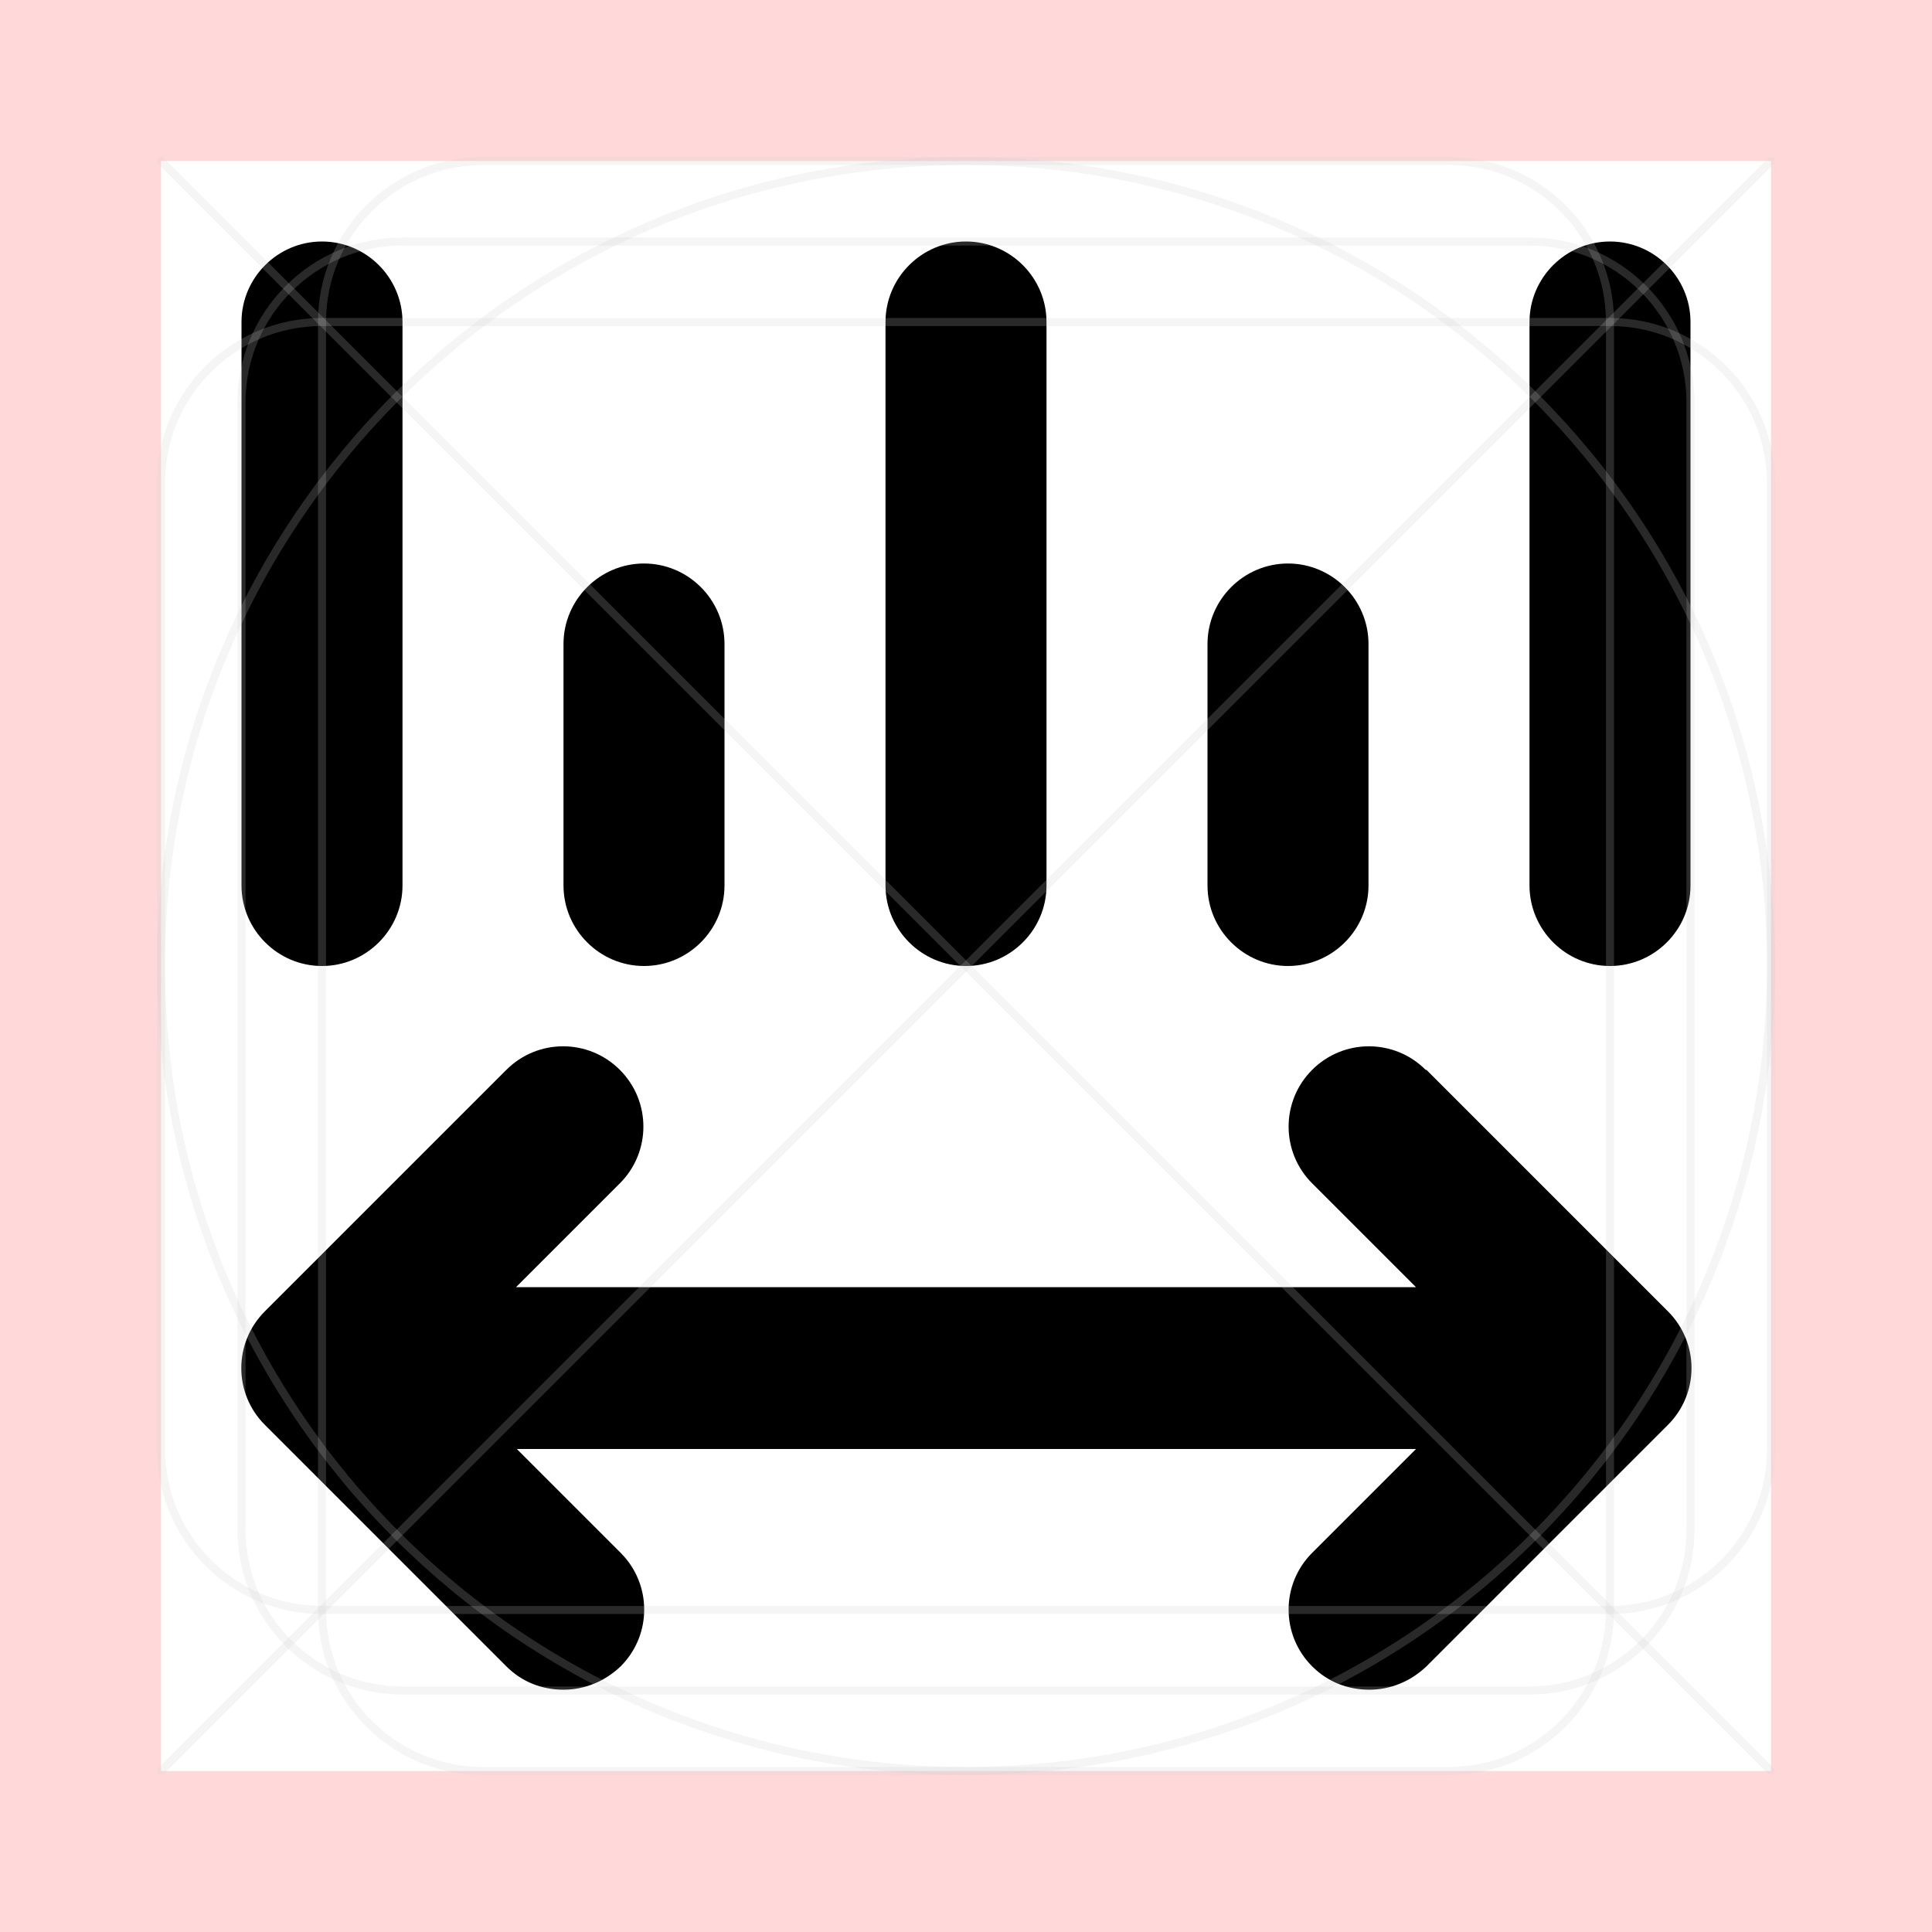
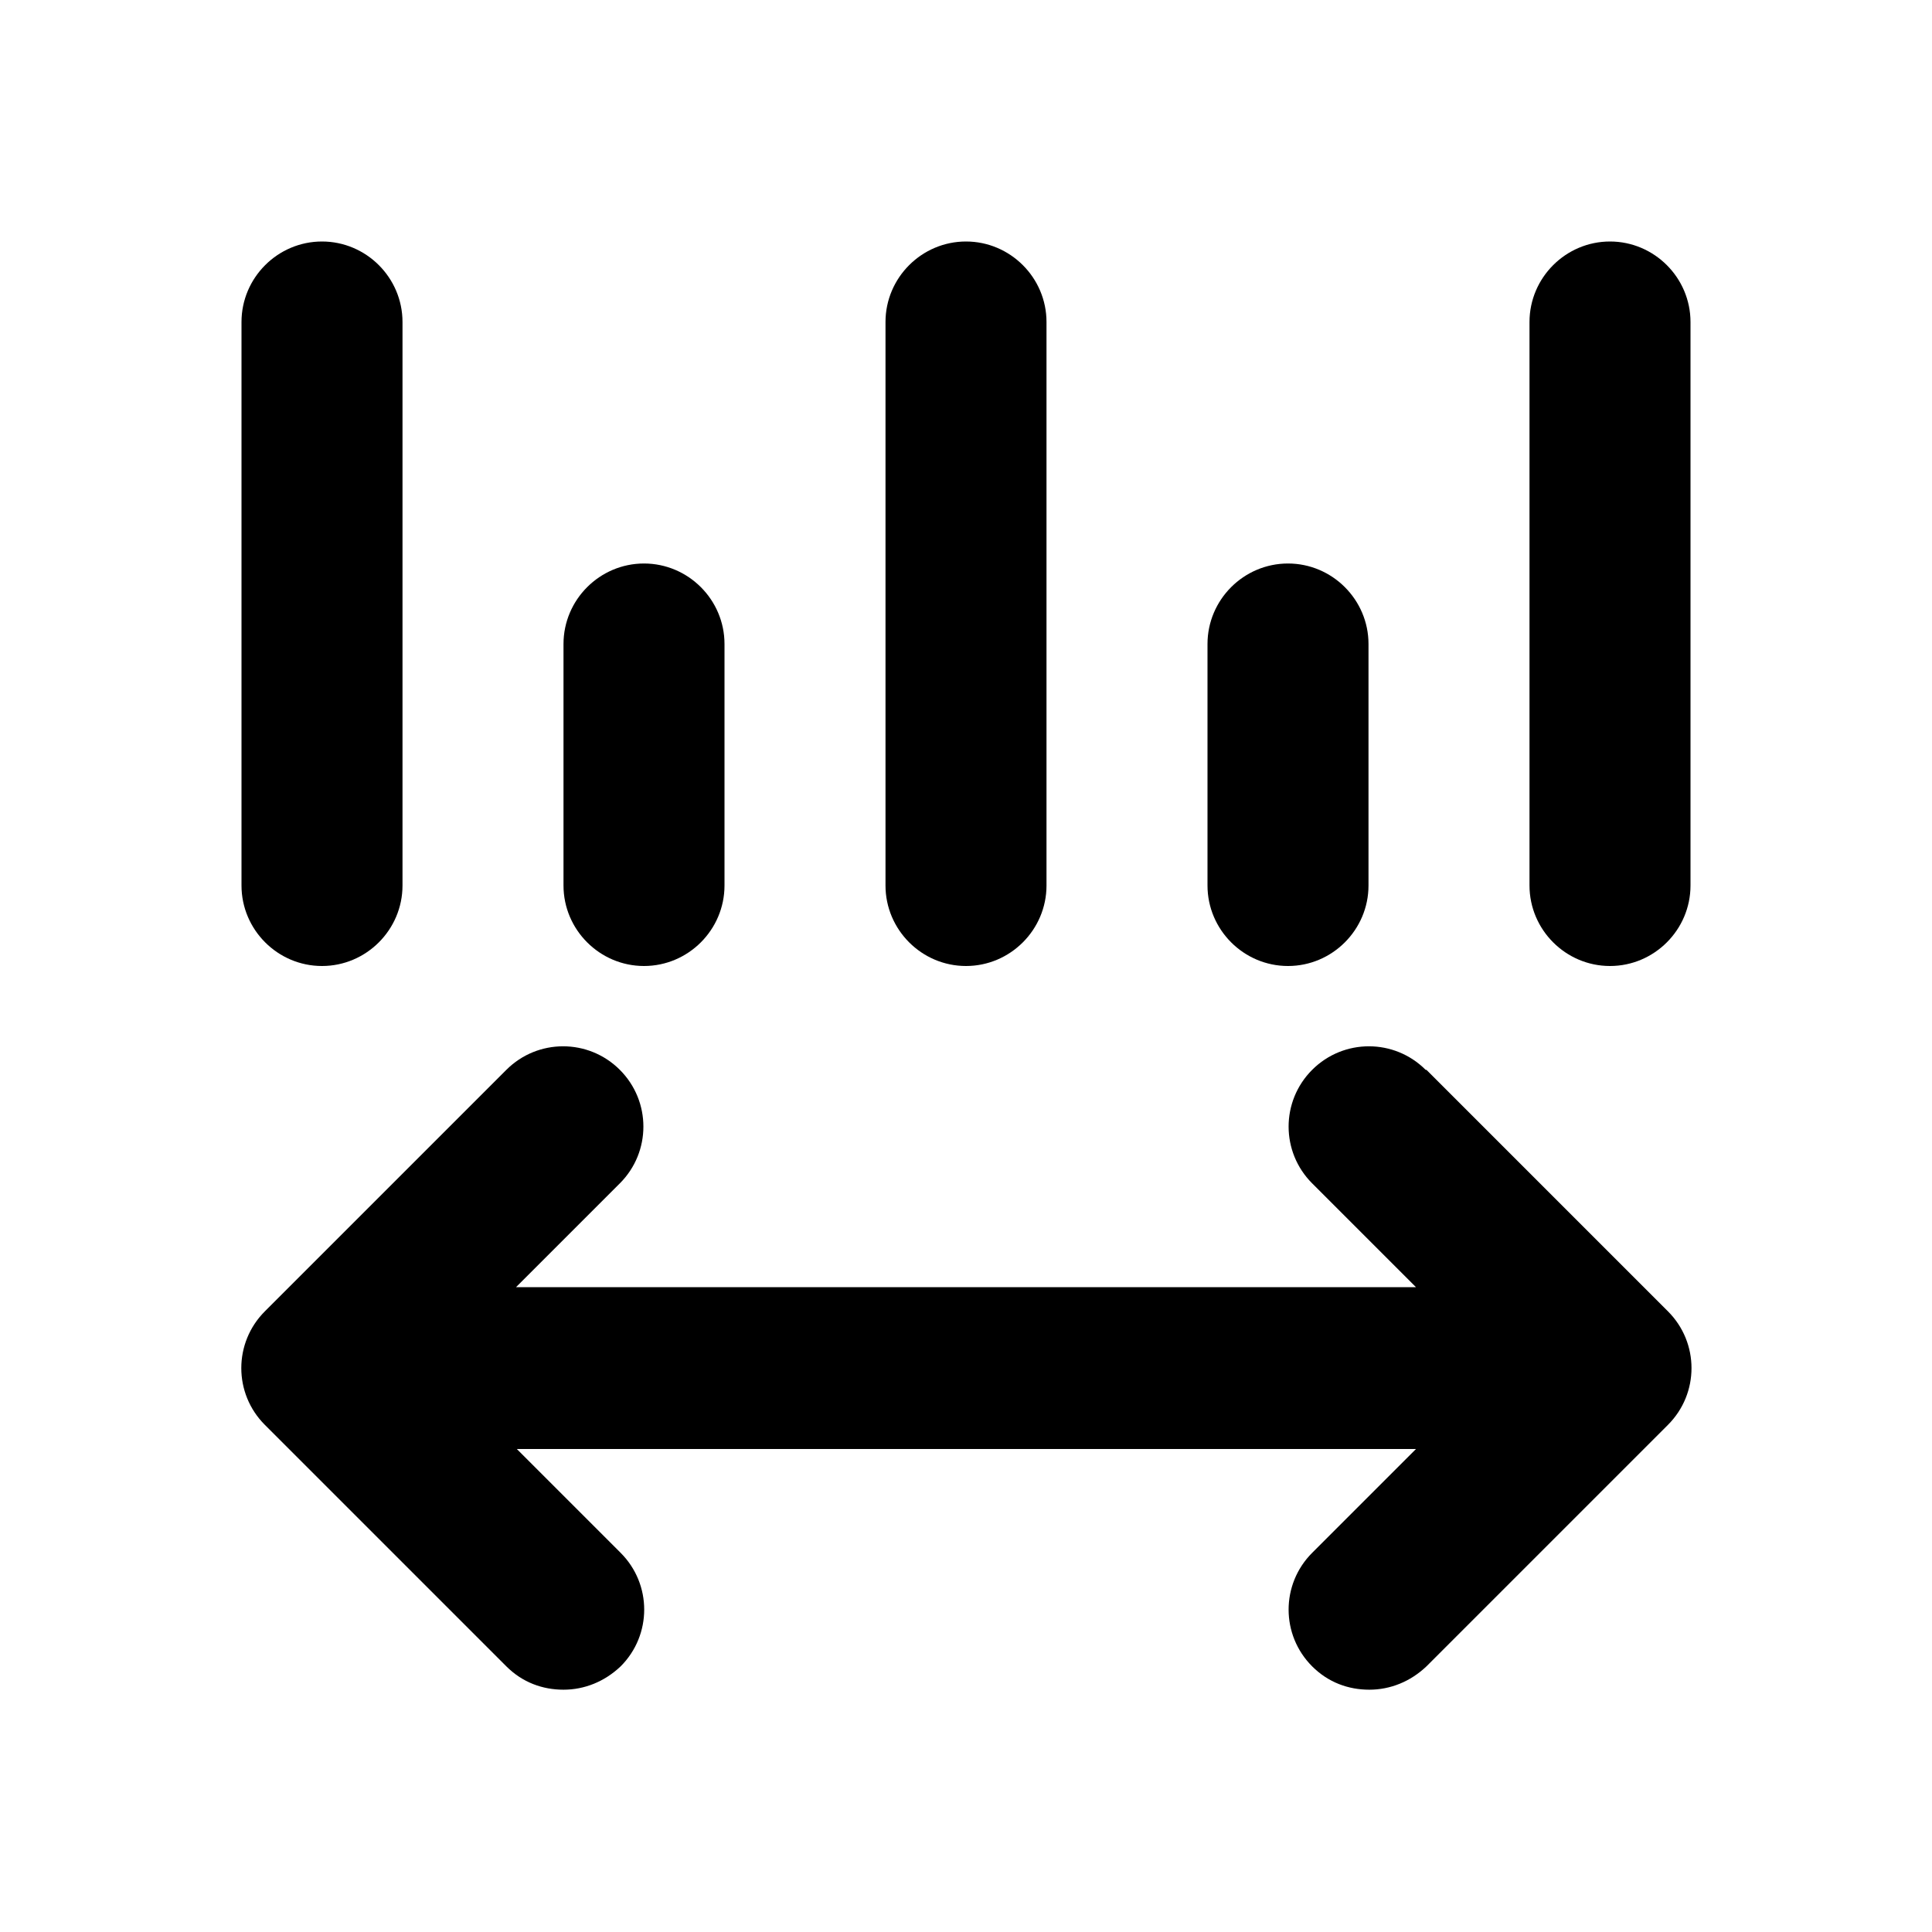
- <svg xmlns="http://www.w3.org/2000/svg" version="1.1" viewBox="0 0 24 24">
-   <defs>
-     <style>
-       .st0 {
-         stroke-linecap: round;
-         stroke-linejoin: round;
-       }
- 
-       .st0, .st1 {
-         fill: none;
-         opacity: .2;
-         stroke: #ccc;
-         stroke-width: .1px;
-       }
- 
-       .st1 {
-         stroke-miterlimit: 10;
-       }
- 
-       .st2 {
-         fill: red;
-         opacity: .15;
-       }
-     </style>
-   </defs>
-   <g id="art">
-     <g>
-       <path d="M17.71,13.29c-.39-.39-1.02-.39-1.41,0s-.39,1.02,0,1.41l1.29,1.29H6.41l1.29-1.29c.39-.39.39-1.02,0-1.41s-1.02-.39-1.41,0l-3,3c-.39.39-.39,1.02,0,1.41l3,3c.2.2.45.29.71.29s.51-.1.71-.29c.39-.39.39-1.02,0-1.41l-1.29-1.29h11.17l-1.29,1.29c-.39.39-.39,1.02,0,1.41.2.2.45.29.71.29s.51-.1.71-.29l3-3c.39-.39.39-1.02,0-1.41l-3-3Z" />
-       <path d="M4,12c.55,0,1-.45,1-1v-7c0-.55-.45-1-1-1s-1,.45-1,1v7c0,.55.45,1,1,1Z" />
-       <path d="M20,3c-.55,0-1,.45-1,1v7c0,.55.45,1,1,1s1-.45,1-1v-7c0-.55-.45-1-1-1Z" />
-       <path d="M12,12c.55,0,1-.45,1-1v-7c0-.55-.45-1-1-1s-1,.45-1,1v7c0,.55.45,1,1,1Z" />
-       <path d="M16,12c.55,0,1-.45,1-1v-3c0-.55-.45-1-1-1s-1,.45-1,1v3c0,.55.45,1,1,1Z" />
-       <path d="M8,12c.55,0,1-.45,1-1v-3c0-.55-.45-1-1-1s-1,.45-1,1v3c0,.55.45,1,1,1Z" />
-     </g>
-   </g>
-   <g id="border">
-     <path class="st2" d="M0,0v24h24V0H0ZM22,22H2V2h20v20Z" />
-   </g>
-   <g id="guides">
-     <rect class="st1" x="3" y="3" width="18" height="18" rx="2" ry="2" />
-     <rect class="st1" x="4" y="2" width="16" height="20" rx="2" ry="2" />
-     <rect class="st1" x="2" y="4" width="20" height="16" rx="2" ry="2" />
-     <circle class="st1" cx="12" cy="12" r="10" />
-     <line class="st0" x1="2" y1="2" x2="22" y2="22" />
-     <line class="st0" x1="22" y1="2" x2="2" y2="22" />
-   </g>
+ <svg xmlns="http://www.w3.org/2000/svg" id="art" version="1.1" viewBox="0 0 24 24">
+   <path d="M17.71,13.29c-.39-.39-1.02-.39-1.41,0s-.39,1.02,0,1.41l1.29,1.29H6.41l1.29-1.29c.39-.39.39-1.02,0-1.41s-1.02-.39-1.41,0l-3,3c-.39.39-.39,1.02,0,1.41l3,3c.2.2.45.29.71.29s.51-.1.71-.29c.39-.39.39-1.02,0-1.41l-1.29-1.29h11.17l-1.29,1.29c-.39.39-.39,1.02,0,1.41.2.2.45.29.71.29s.51-.1.71-.29l3-3c.39-.39.39-1.02,0-1.41l-3-3Z" />
+   <path d="M4,12c.55,0,1-.45,1-1v-7c0-.55-.45-1-1-1s-1,.45-1,1v7c0,.55.45,1,1,1Z" />
+   <path d="M20,3c-.55,0-1,.45-1,1v7c0,.55.45,1,1,1s1-.45,1-1v-7c0-.55-.45-1-1-1Z" />
+   <path d="M12,12c.55,0,1-.45,1-1v-7c0-.55-.45-1-1-1s-1,.45-1,1v7c0,.55.45,1,1,1Z" />
+   <path d="M16,12c.55,0,1-.45,1-1v-3c0-.55-.45-1-1-1s-1,.45-1,1v3c0,.55.45,1,1,1Z" />
+   <path d="M8,12c.55,0,1-.45,1-1v-3c0-.55-.45-1-1-1s-1,.45-1,1v3c0,.55.45,1,1,1Z" />
</svg>
